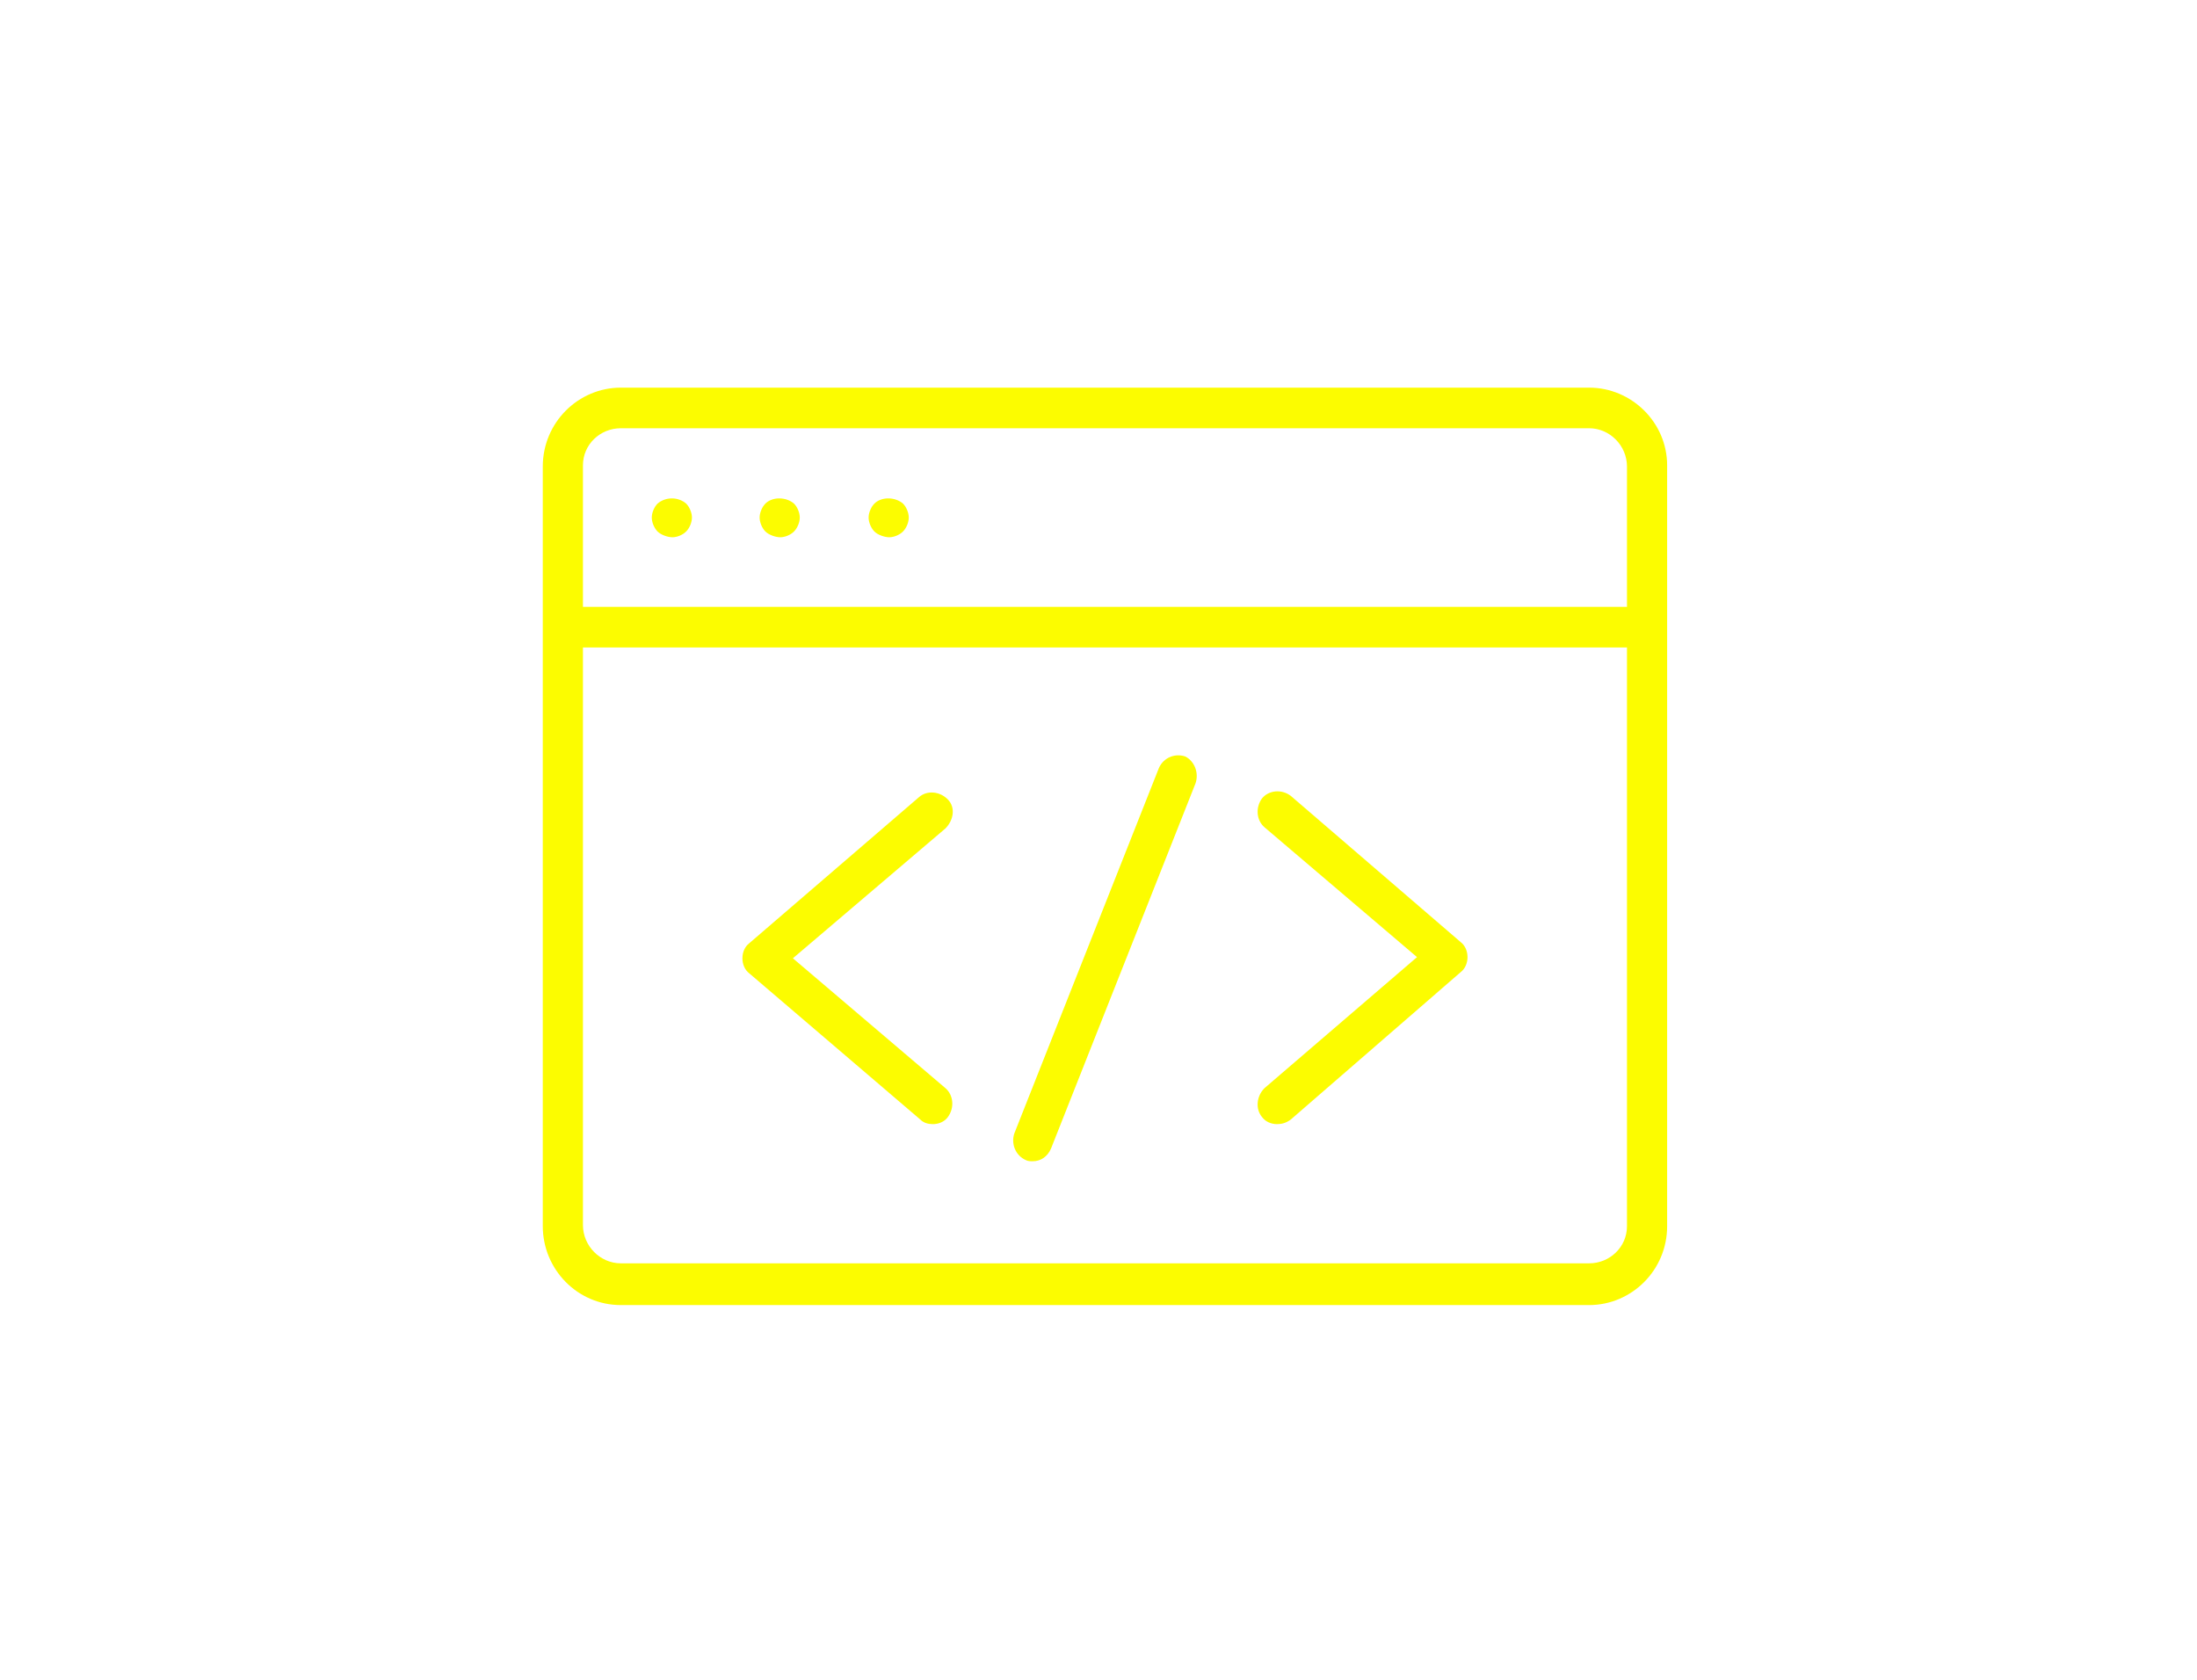
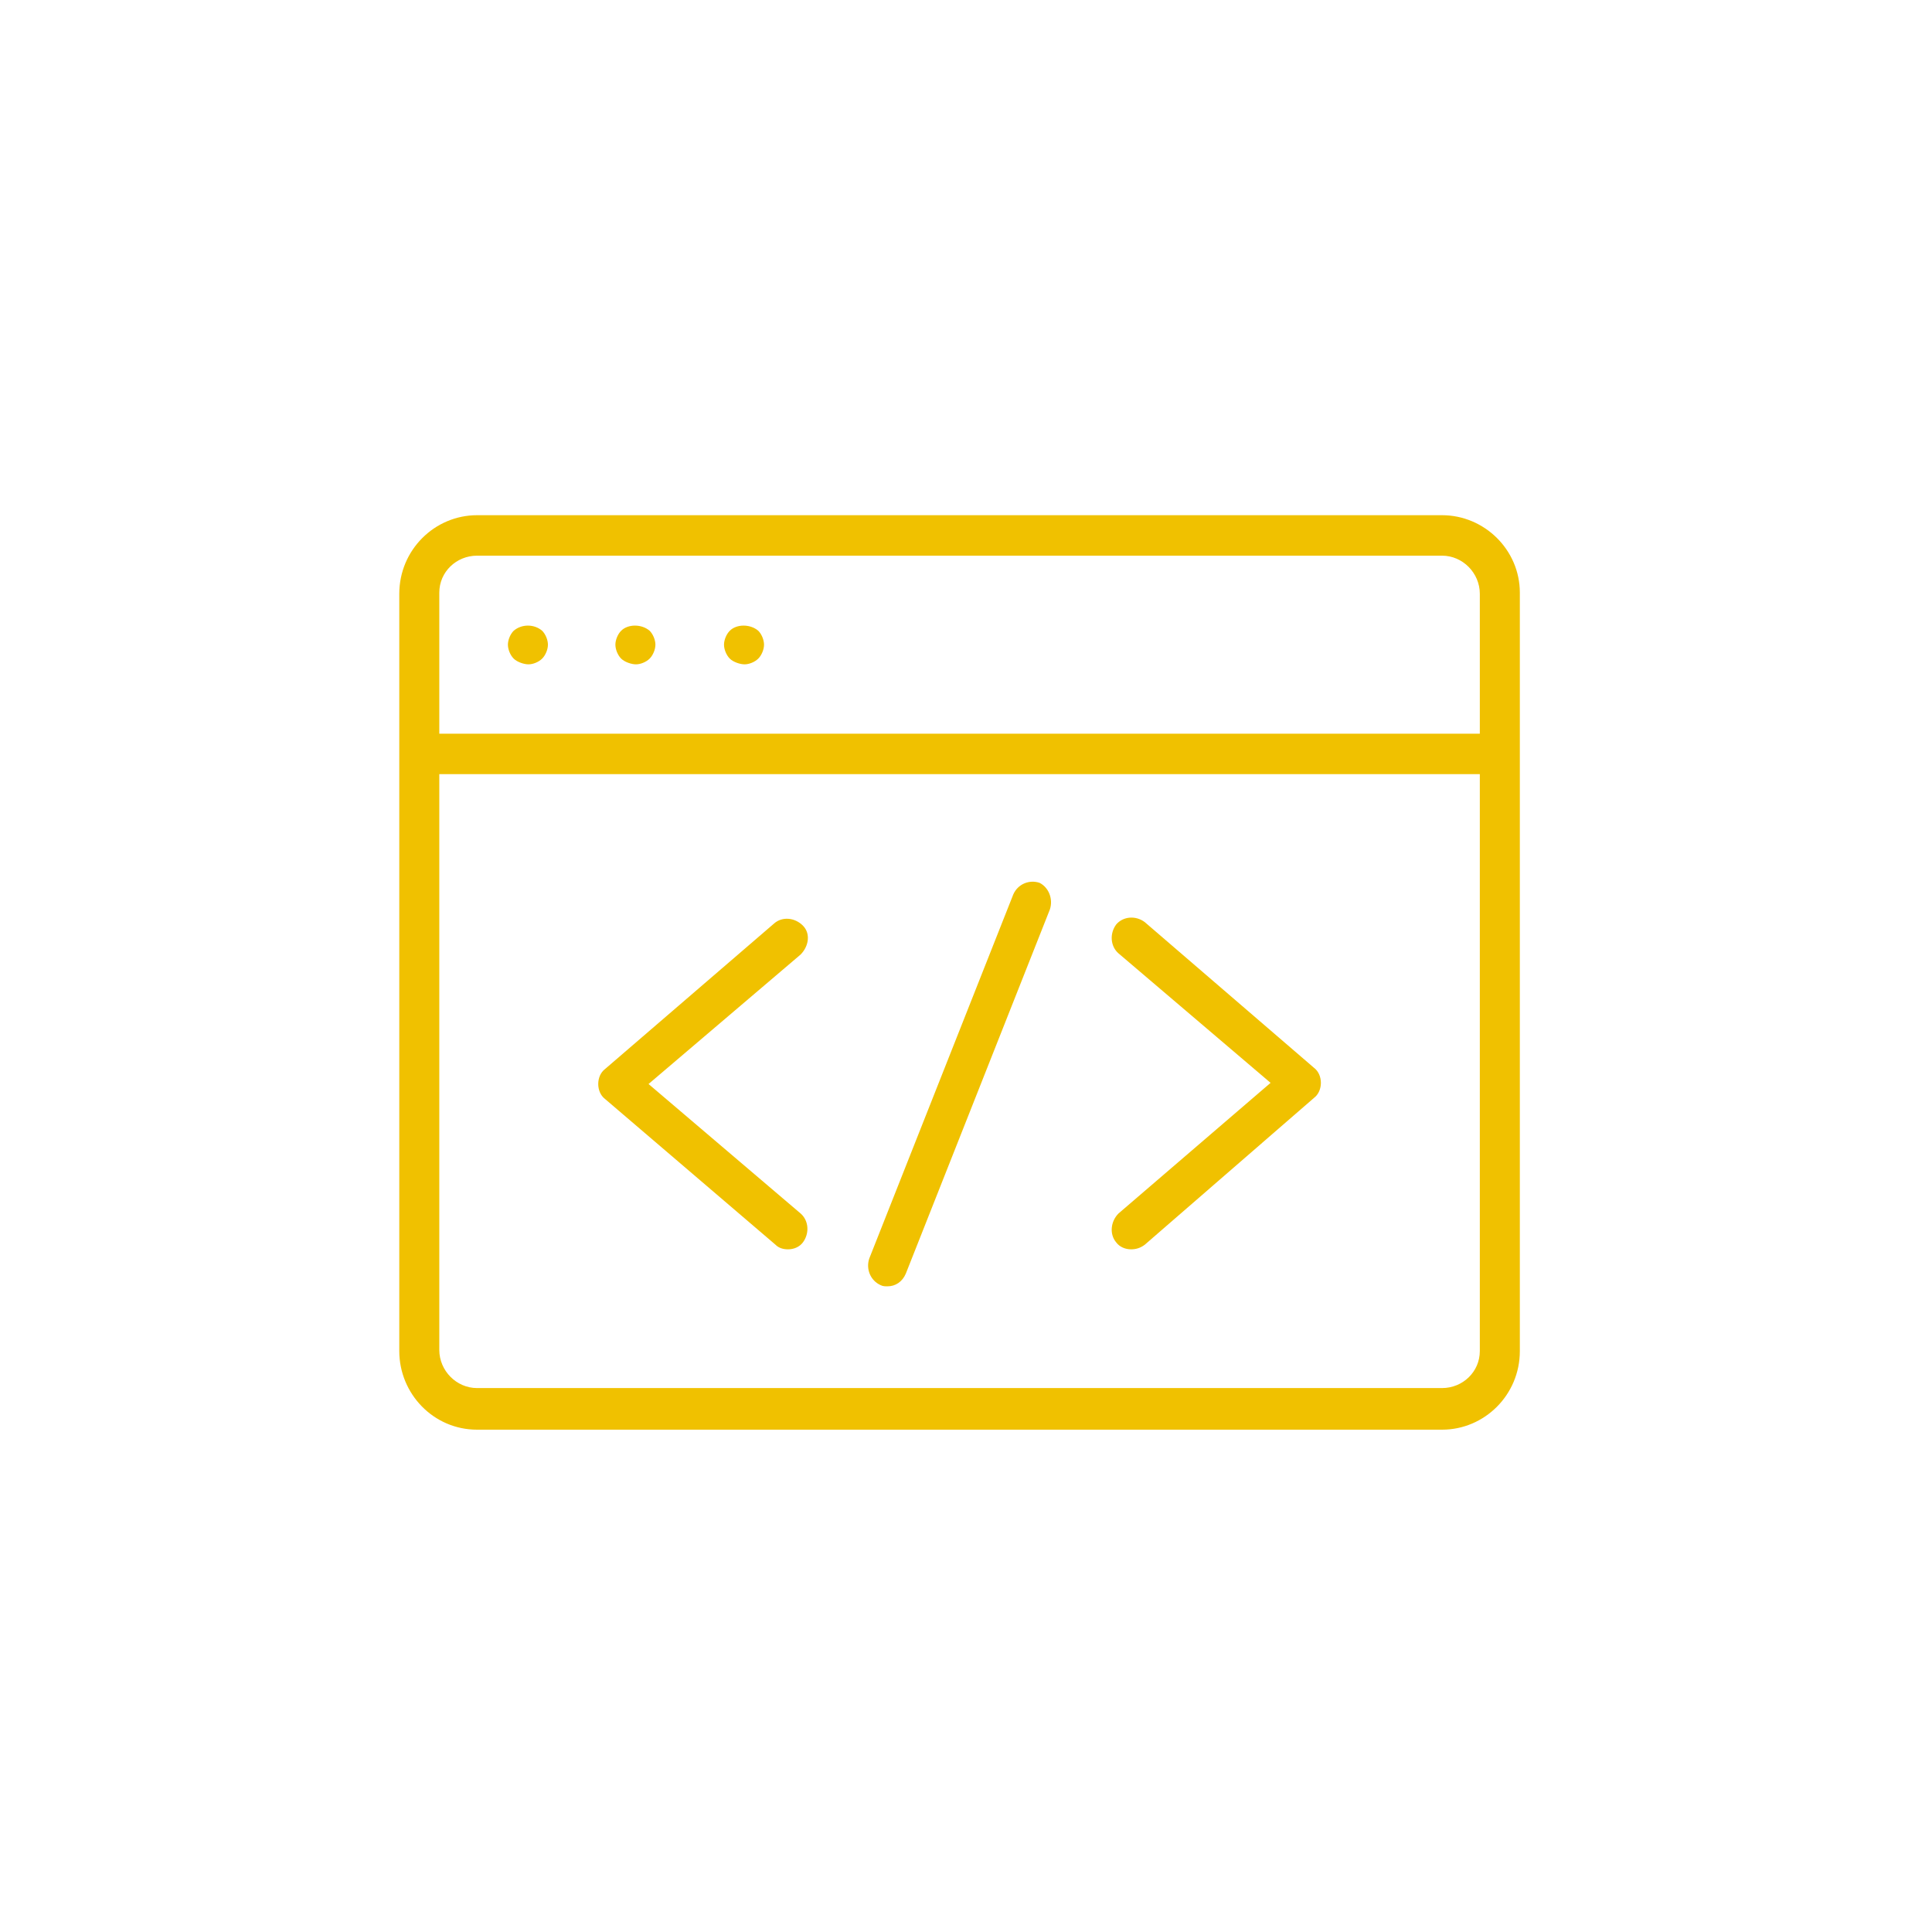
- <svg xmlns="http://www.w3.org/2000/svg" width="170px" height="130px" viewBox="0 0 170 130" version="1.1">
-   <defs />
-   <g id="Page-1" stroke="none" stroke-width="1" fill="none" fill-rule="evenodd">
-     <g id="front-end-engg" fill="#FCFC00" fill-rule="nonzero">
-       <g transform="translate(42, 30)" id="Imported-Layers">
-         <path d="M80.963,0 L6.037,0 C2.752,0 0,2.693 0,6.104 L0,64.896 C0,68.217 2.663,71 6.037,71 L80.963,71 C84.248,71 87,68.307 87,64.896 L87,6.014 C87,2.693 84.248,0 80.963,0 Z M6.037,3.142 L80.963,3.142 C82.561,3.142 83.893,4.488 83.893,6.104 L83.893,16.965 L3.107,16.965 L3.107,6.014 C3.107,4.398 4.439,3.142 6.037,3.142 Z M80.963,67.769 L6.037,67.769 C4.439,67.769 3.107,66.422 3.107,64.807 L3.107,20.106 L83.893,20.106 L83.893,64.896 C83.893,66.512 82.561,67.769 80.963,67.769 Z M8.878,11.13 C8.611,10.861 8.434,10.412 8.434,10.053 C8.434,9.694 8.611,9.245 8.878,8.976 C9.499,8.437 10.476,8.437 11.097,8.976 C11.363,9.245 11.541,9.694 11.541,10.053 C11.541,10.412 11.363,10.861 11.097,11.13 C10.831,11.399 10.387,11.579 10.032,11.579 C9.677,11.579 9.144,11.399 8.878,11.13 Z M17.222,11.13 C16.956,10.861 16.779,10.412 16.779,10.053 C16.779,9.694 16.956,9.245 17.222,8.976 C17.755,8.437 18.82,8.437 19.442,8.976 C19.708,9.245 19.886,9.694 19.886,10.053 C19.886,10.412 19.708,10.861 19.442,11.13 C19.176,11.399 18.732,11.579 18.377,11.579 C18.021,11.579 17.489,11.399 17.222,11.13 Z M25.656,11.13 C25.39,10.861 25.212,10.412 25.212,10.053 C25.212,9.694 25.39,9.245 25.656,8.976 C26.189,8.437 27.254,8.437 27.876,8.976 C28.142,9.245 28.319,9.694 28.319,10.053 C28.319,10.412 28.142,10.861 27.876,11.13 C27.609,11.399 27.165,11.579 26.81,11.579 C26.455,11.579 25.922,11.399 25.656,11.13 Z M71.02,42.905 C71.376,43.174 71.553,43.623 71.553,44.072 C71.553,44.521 71.376,44.97 71.02,45.239 L57.882,56.638 C57.527,56.908 57.171,56.997 56.816,56.997 C56.372,56.997 55.929,56.818 55.662,56.459 C55.13,55.831 55.218,54.843 55.84,54.215 L67.647,44.072 L55.84,34.019 C55.218,33.48 55.13,32.493 55.662,31.775 C56.195,31.147 57.171,31.057 57.882,31.595 L71.02,42.905 Z M31.16,54.215 C31.782,54.753 31.87,55.741 31.338,56.459 C31.071,56.818 30.628,56.997 30.184,56.997 C29.829,56.997 29.473,56.908 29.207,56.638 L15.98,45.329 C15.624,45.059 15.447,44.611 15.447,44.162 C15.447,43.713 15.624,43.264 15.98,42.995 L29.118,31.685 C29.74,31.147 30.716,31.236 31.338,31.865 C31.959,32.493 31.782,33.48 31.16,34.109 L19.353,44.162 L31.16,54.215 Z M50.513,30.608 L39.328,58.882 C39.061,59.511 38.529,59.87 37.907,59.87 C37.73,59.87 37.552,59.87 37.374,59.78 C36.576,59.421 36.22,58.523 36.487,57.716 L47.672,29.441 C48.028,28.633 48.915,28.274 49.714,28.544 C50.424,28.903 50.78,29.8 50.513,30.608 Z" />
+ <svg xmlns="http://www.w3.org/2000/svg" width="150px" height="150px" viewBox="0 0 150 150" version="1.1">
+   <g id="front-end-engg" stroke="none" stroke-width="1" fill="none" fill-rule="evenodd">
+     <g>
+       <rect id="Rectangle-Copy-2" fill-opacity="0" fill="#D8D8D8" x="0" y="0" width="150" height="150" />
+       <g transform="translate(31, 40)" fill="#F0C100" id="Imported-Layers">
+         <path d="M80.963,0 L6.037,0 C2.752,0 0,2.693 0,6.104 L0,64.896 C0,68.217 2.663,71 6.037,71 L80.963,71 C84.248,71 87,68.307 87,64.896 L87,6.014 C87,2.693 84.248,0 80.963,0 L80.963,0 Z M6.037,3.142 L80.963,3.142 C82.561,3.142 83.893,4.488 83.893,6.104 L83.893,16.965 L3.107,16.965 L3.107,6.014 C3.107,4.398 4.439,3.142 6.037,3.142 L6.037,3.142 Z M80.963,67.769 L6.037,67.769 C4.439,67.769 3.107,66.422 3.107,64.807 L3.107,20.106 L83.893,20.106 L83.893,64.896 C83.893,66.512 82.561,67.769 80.963,67.769 L80.963,67.769 Z M8.878,11.13 C8.611,10.861 8.434,10.412 8.434,10.053 C8.434,9.694 8.611,9.245 8.878,8.976 C9.499,8.437 10.476,8.437 11.097,8.976 C11.363,9.245 11.541,9.694 11.541,10.053 C11.541,10.412 11.363,10.861 11.097,11.13 C10.831,11.399 10.387,11.579 10.032,11.579 C9.677,11.579 9.144,11.399 8.878,11.13 L8.878,11.13 Z M17.222,11.13 C16.956,10.861 16.779,10.412 16.779,10.053 C16.779,9.694 16.956,9.245 17.222,8.976 C17.755,8.437 18.82,8.437 19.442,8.976 C19.708,9.245 19.886,9.694 19.886,10.053 C19.886,10.412 19.708,10.861 19.442,11.13 C19.176,11.399 18.732,11.579 18.377,11.579 C18.021,11.579 17.489,11.399 17.222,11.13 L17.222,11.13 Z M25.656,11.13 C25.39,10.861 25.212,10.412 25.212,10.053 C25.212,9.694 25.39,9.245 25.656,8.976 C26.189,8.437 27.254,8.437 27.876,8.976 C28.142,9.245 28.319,9.694 28.319,10.053 C28.319,10.412 28.142,10.861 27.876,11.13 C27.609,11.399 27.165,11.579 26.81,11.579 C26.455,11.579 25.922,11.399 25.656,11.13 L25.656,11.13 Z M71.02,42.905 C71.376,43.174 71.553,43.623 71.553,44.072 C71.553,44.521 71.376,44.97 71.02,45.239 L57.882,56.638 C57.527,56.908 57.171,56.997 56.816,56.997 C56.372,56.997 55.929,56.818 55.662,56.459 C55.13,55.831 55.218,54.843 55.84,54.215 L67.647,44.072 L55.84,34.019 C55.218,33.48 55.13,32.493 55.662,31.775 C56.195,31.147 57.171,31.057 57.882,31.595 L71.02,42.905 L71.02,42.905 Z M31.16,54.215 C31.782,54.753 31.87,55.741 31.338,56.459 C31.071,56.818 30.628,56.997 30.184,56.997 C29.829,56.997 29.473,56.908 29.207,56.638 L15.98,45.329 C15.624,45.059 15.447,44.611 15.447,44.162 C15.447,43.713 15.624,43.264 15.98,42.995 L29.118,31.685 C29.74,31.147 30.716,31.236 31.338,31.865 C31.959,32.493 31.782,33.48 31.16,34.109 L19.353,44.162 L31.16,54.215 L31.16,54.215 Z M50.513,30.608 L39.328,58.882 C39.061,59.511 38.529,59.87 37.907,59.87 C37.73,59.87 37.552,59.87 37.374,59.78 C36.576,59.421 36.22,58.523 36.487,57.716 L47.672,29.441 C48.028,28.633 48.915,28.274 49.714,28.544 C50.424,28.903 50.78,29.8 50.513,30.608 L50.513,30.608 Z" />
      </g>
    </g>
  </g>
</svg>
